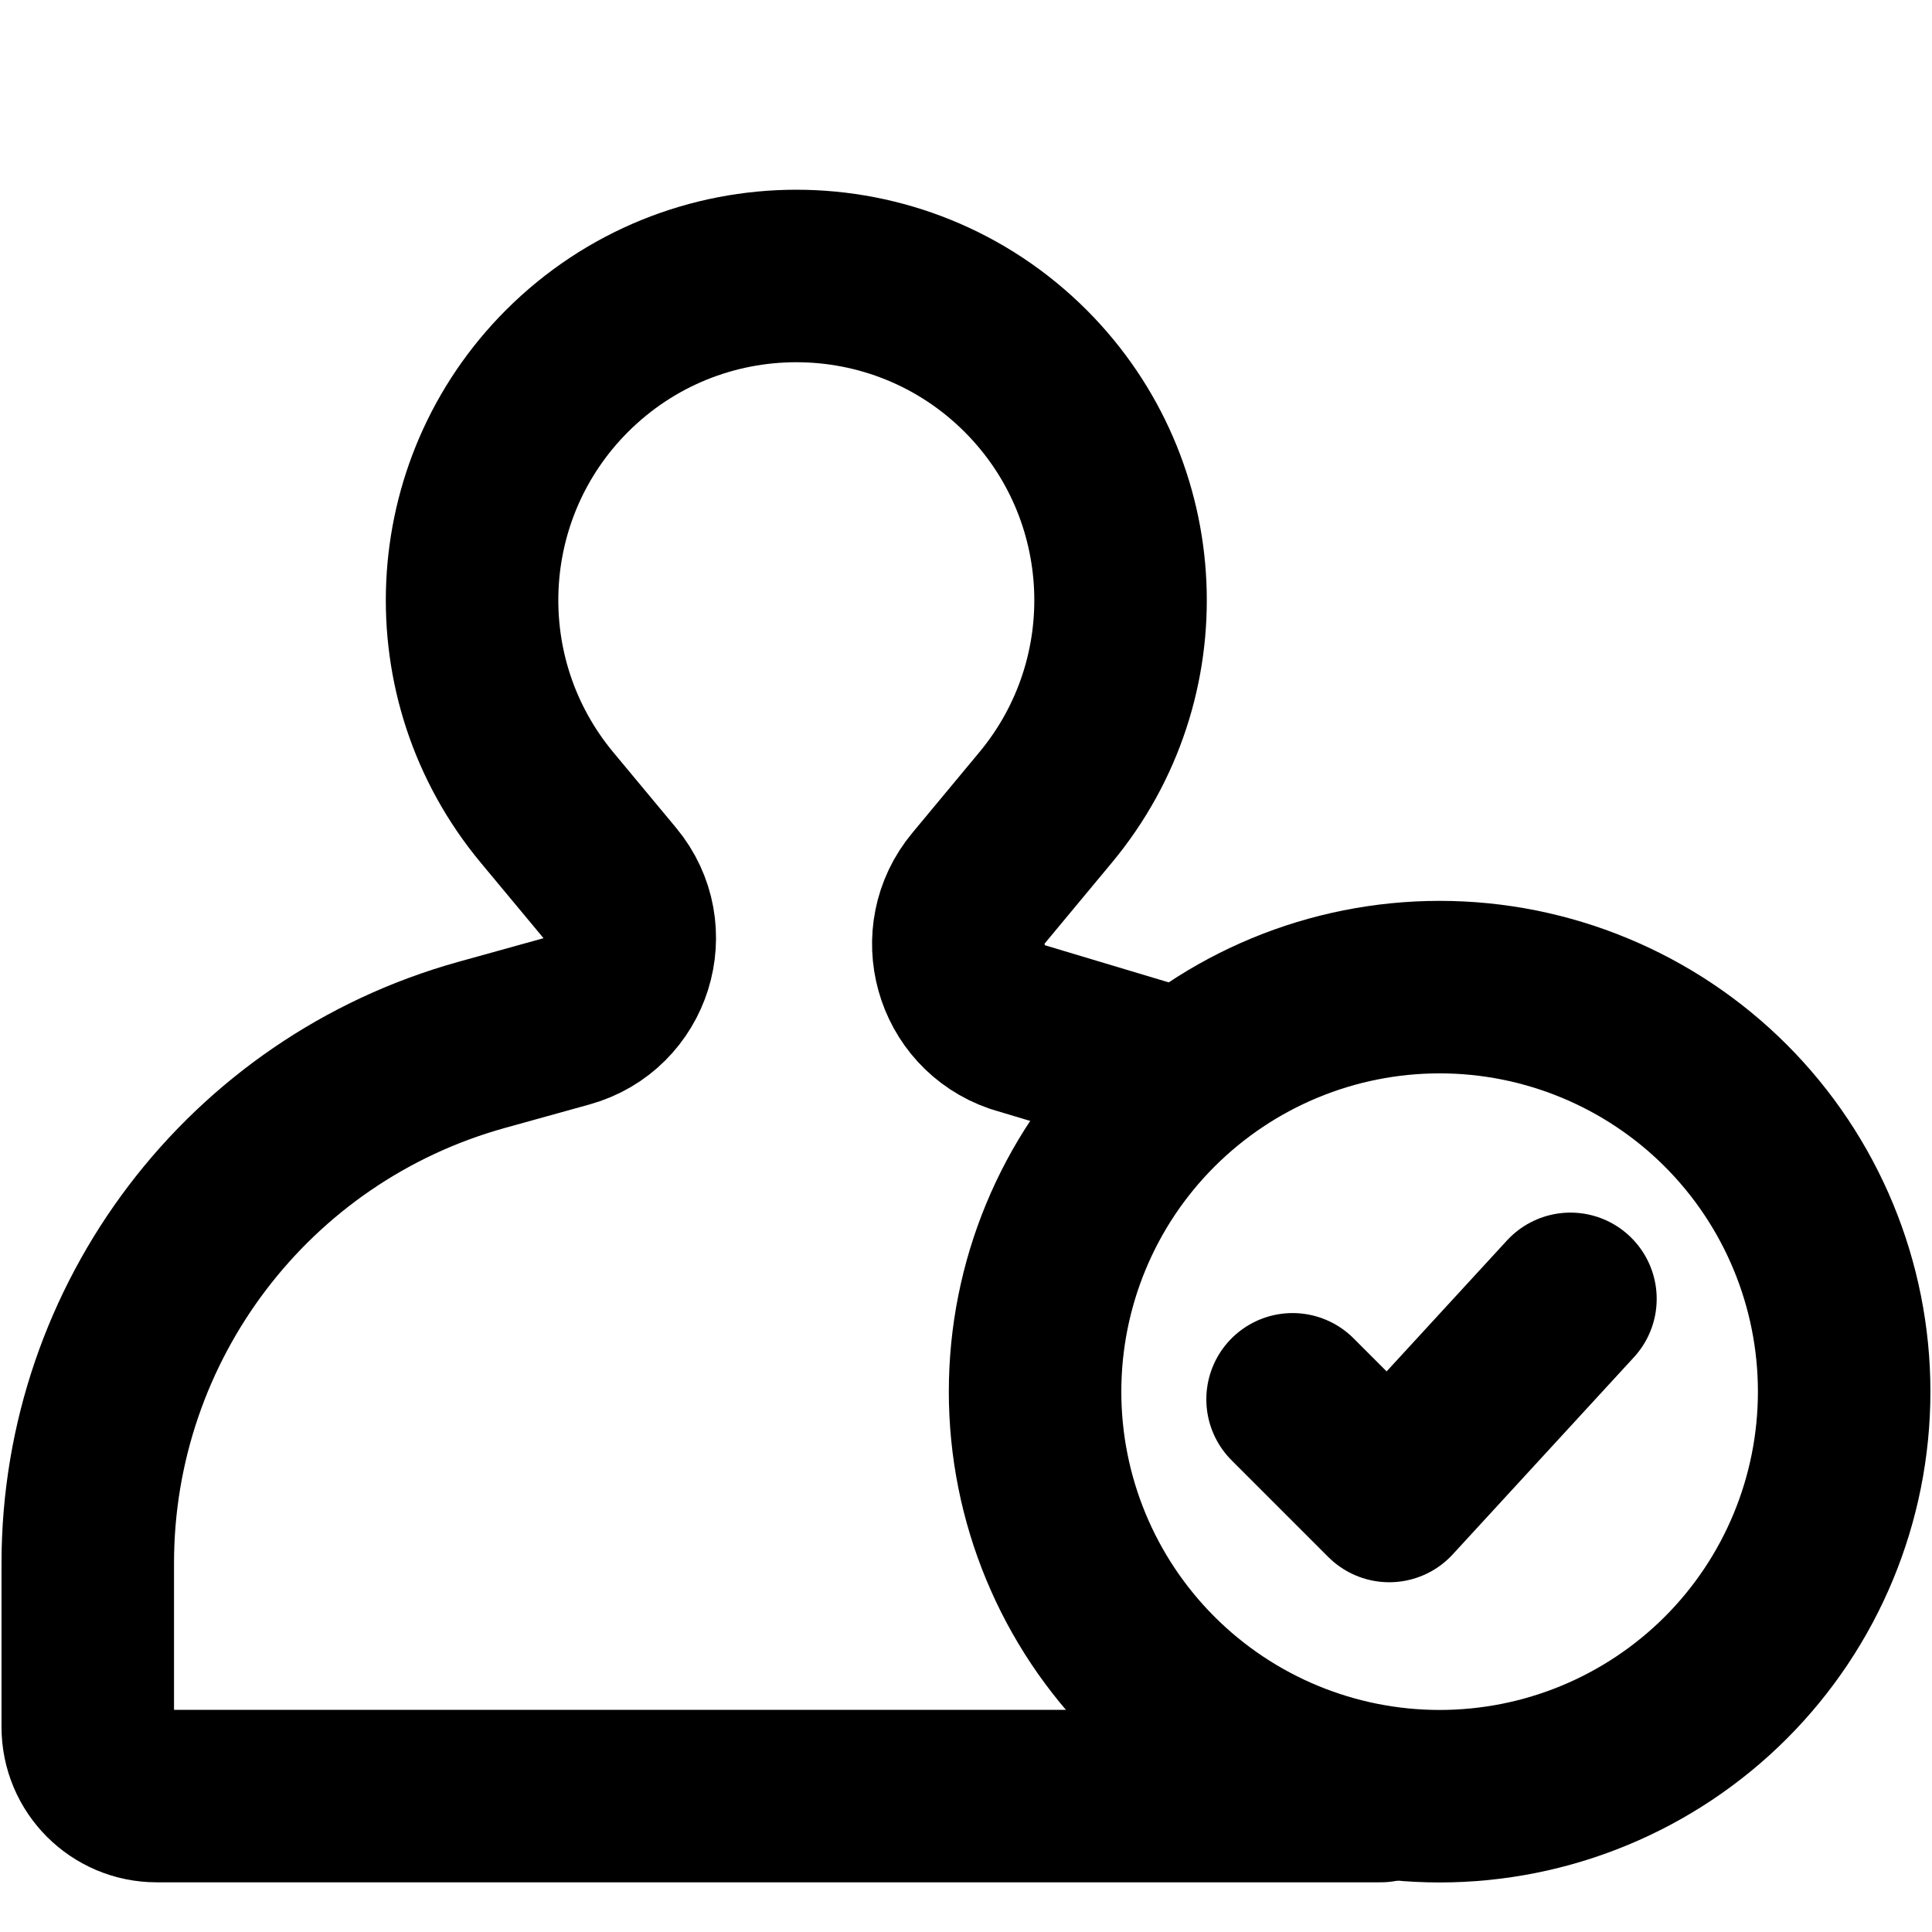
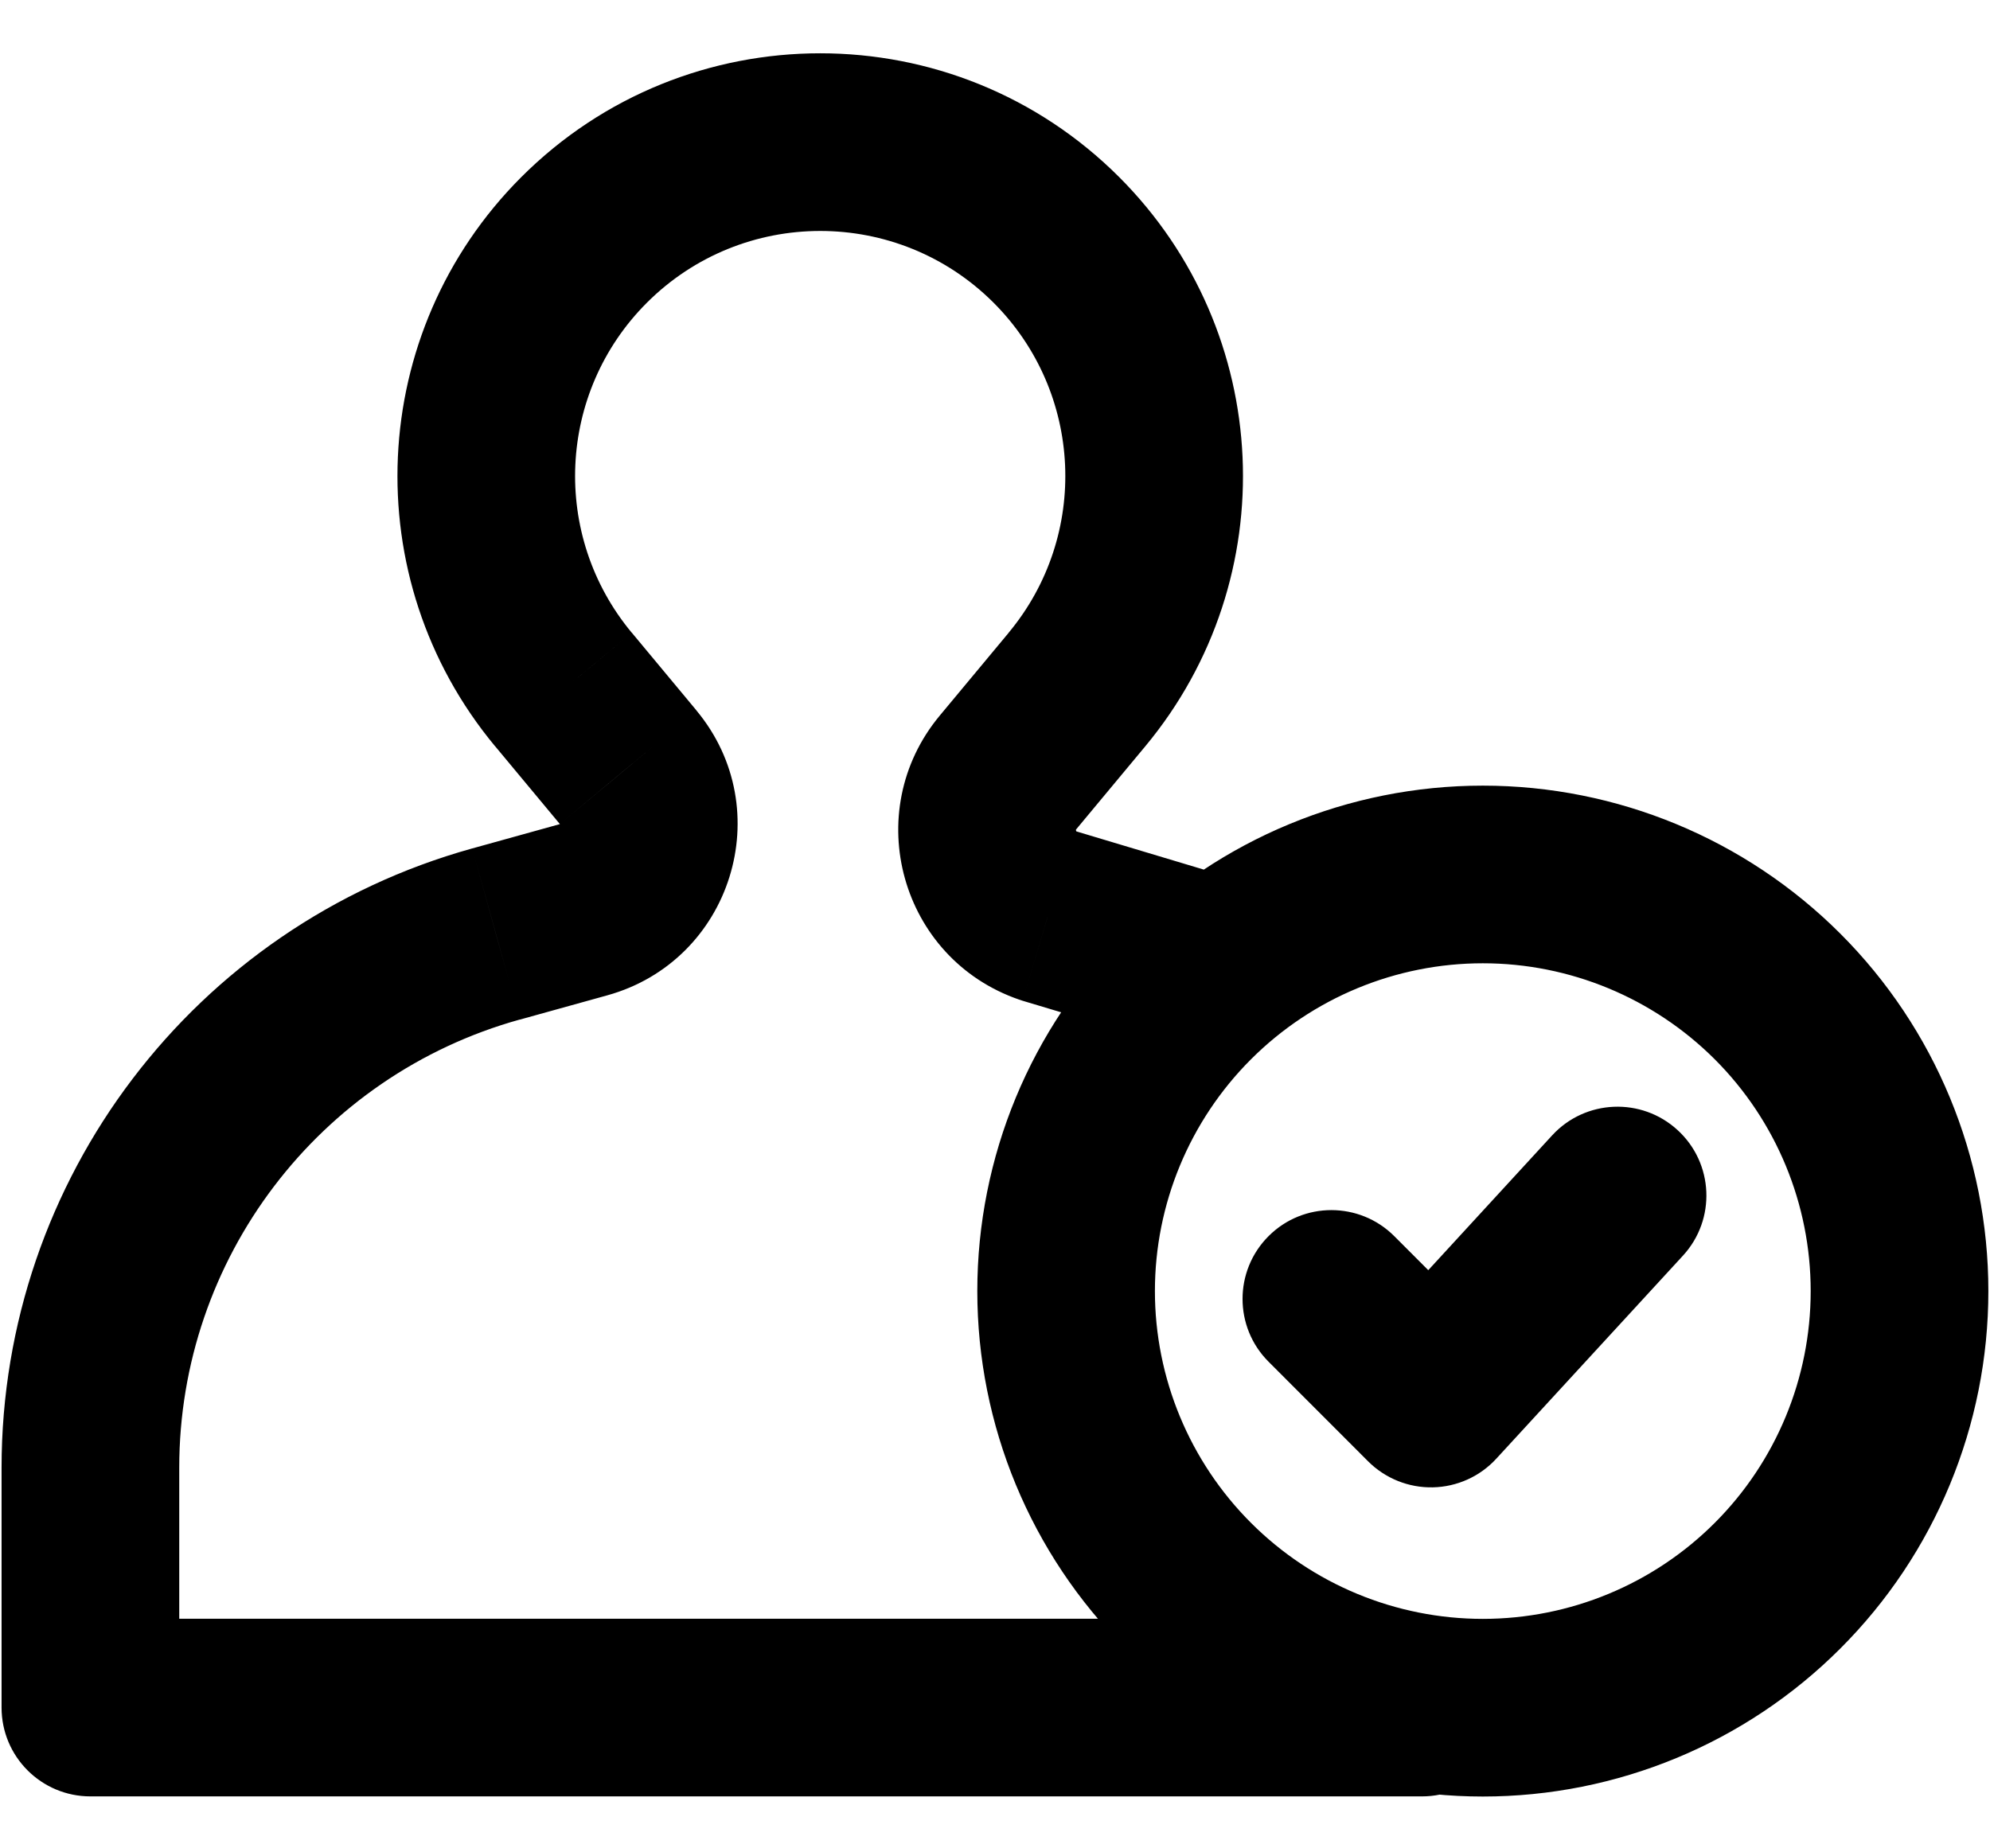
- <svg xmlns="http://www.w3.org/2000/svg" width="28" height="28" viewBox="0 0 28 28" fill="none">
-   <path d="M20.008 26.03H2.272C1.72 26.03 1.272 25.582 1.272 25.03V22.654C1.272 19.154 3.606 16.082 6.978 15.144L8.21 14.802C9.085 14.559 9.418 13.494 8.837 12.796L7.928 11.703C6.376 9.837 6.5 7.097 8.215 5.379C10.052 3.54 13.03 3.54 14.867 5.379C16.581 7.097 16.706 9.837 15.153 11.703L14.184 12.869C13.614 13.553 13.905 14.595 14.746 14.885L16.62 15.447" stroke="black" stroke-width="2.5" stroke-linecap="round" stroke-linejoin="round" />
-   <path d="M26.727 20.169C26.727 21.724 26.11 23.216 25.011 24.315C23.91 25.415 22.419 26.032 20.864 26.032C19.309 26.032 17.817 25.414 16.718 24.315C15.618 23.215 15.001 21.724 15.001 20.169C15.001 18.614 15.618 17.122 16.718 16.023C17.819 14.923 19.309 14.306 20.864 14.306C22.419 14.306 23.912 14.924 25.011 16.023C26.11 17.123 26.727 18.614 26.727 20.169Z" stroke="black" stroke-width="2.5" stroke-miterlimit="10" stroke-linecap="square" />
-   <path d="M22.76 18.824L20.134 21.681L18.733 20.28" stroke="black" stroke-width="2.5" stroke-linecap="round" stroke-linejoin="round" />
+ <svg xmlns="http://www.w3.org/2000/svg" width="28" height="26" viewBox="0 0 28 26" fill="none">
+   <path d="M20.008 25.28C20.699 25.28 21.258 24.721 21.258 24.03C21.258 23.34 20.699 22.78 20.008 22.78V25.28ZM1.272 24.03H0.022C0.022 24.721 0.582 25.28 1.272 25.28L1.272 24.03ZM6.978 13.144L6.644 11.94L6.643 11.94L6.978 13.144ZM8.21 12.802L8.545 14.007L8.545 14.007L8.21 12.802ZM8.837 10.796L7.876 11.595L7.877 11.596L8.837 10.796ZM7.928 9.703L8.89 8.904L8.889 8.904L7.928 9.703ZM8.215 3.379L7.331 2.496L7.331 2.496L8.215 3.379ZM14.867 3.379L15.751 2.496L15.751 2.496L14.867 3.379ZM15.153 9.703L16.114 10.503L16.114 10.503L15.153 9.703ZM14.184 10.869L13.223 10.07L13.223 10.07L14.184 10.869ZM14.746 12.885L14.339 14.067C14.355 14.072 14.371 14.078 14.387 14.083L14.746 12.885ZM16.261 14.644C16.922 14.843 17.619 14.467 17.817 13.806C18.016 13.145 17.64 12.448 16.979 12.25L16.261 14.644ZM16.718 14.023L17.602 14.907L17.602 14.907L16.718 14.023ZM23.68 17.67C24.147 17.162 24.114 16.371 23.605 15.904C23.097 15.437 22.306 15.47 21.839 15.978L23.68 17.67ZM20.134 19.681L19.25 20.565C19.491 20.806 19.82 20.938 20.16 20.931C20.501 20.924 20.824 20.778 21.054 20.527L20.134 19.681ZM19.618 17.396C19.13 16.908 18.338 16.907 17.85 17.395C17.361 17.883 17.361 18.675 17.849 19.163L19.618 17.396ZM20.008 22.78H1.272V25.28H20.008V22.78ZM2.522 24.03V20.654H0.022V24.03H2.522ZM2.522 20.654C2.522 17.716 4.482 15.136 7.313 14.348L6.643 11.94C2.731 13.028 0.022 16.593 0.022 20.654H2.522ZM7.313 14.349L8.545 14.007L7.876 11.598L6.644 11.94L7.313 14.349ZM8.545 14.007C10.294 13.521 10.96 11.392 9.798 9.997L7.877 11.596C7.88 11.6 7.88 11.601 7.88 11.6C7.879 11.598 7.878 11.596 7.878 11.594C7.877 11.591 7.878 11.593 7.877 11.597C7.876 11.601 7.874 11.602 7.876 11.6C7.877 11.598 7.879 11.597 7.88 11.596C7.882 11.595 7.881 11.596 7.876 11.598L8.545 14.007ZM9.799 9.997L8.89 8.904L6.967 10.502L7.876 11.595L9.799 9.997ZM8.889 8.904C7.75 7.534 7.841 5.523 9.1 4.262L7.331 2.496C5.16 4.671 5.003 8.14 6.967 10.503L8.889 8.904ZM9.1 4.262C10.448 2.913 12.634 2.913 13.982 4.262L15.751 2.496C13.427 0.168 9.655 0.168 7.331 2.496L9.1 4.262ZM13.982 4.262C15.24 5.523 15.331 7.535 14.192 8.904L16.114 10.503C18.079 8.14 17.921 4.671 15.751 2.496L13.982 4.262ZM14.193 8.904L13.223 10.07L15.144 11.669L16.114 10.503L14.193 8.904ZM13.223 10.07C12.095 11.426 12.671 13.492 14.339 14.067L15.154 11.704C15.148 11.701 15.146 11.7 15.146 11.7C15.145 11.7 15.145 11.7 15.145 11.7C15.145 11.699 15.142 11.696 15.14 11.689C15.138 11.682 15.139 11.677 15.139 11.677C15.139 11.677 15.139 11.677 15.139 11.676C15.139 11.676 15.14 11.674 15.144 11.669L13.223 10.07ZM14.387 14.083L16.261 14.644L16.979 12.25L15.105 11.688L14.387 14.083ZM25.477 18.169C25.477 19.393 24.991 20.567 24.127 21.431L25.894 23.199C27.228 21.866 27.977 20.056 27.977 18.169H25.477ZM24.127 21.431C23.261 22.297 22.088 22.782 20.864 22.782V25.282C22.751 25.282 24.56 24.534 25.894 23.199L24.127 21.431ZM20.864 22.782C19.641 22.782 18.467 22.296 17.602 21.431L15.835 23.199C17.168 24.532 18.978 25.282 20.864 25.282V22.782ZM17.602 21.431C16.737 20.566 16.25 19.392 16.25 18.169H13.751C13.751 20.056 14.5 21.865 15.835 23.199L17.602 21.431ZM16.25 18.169C16.25 16.946 16.737 15.772 17.602 14.907L15.835 13.139C14.5 14.473 13.751 16.283 13.751 18.169H16.25ZM17.602 14.907C18.468 14.042 19.641 13.556 20.864 13.556V11.056C18.978 11.056 17.169 11.805 15.835 13.139L17.602 14.907ZM20.864 13.556C22.088 13.556 23.262 14.043 24.127 14.907L25.894 13.139C24.561 11.806 22.751 11.056 20.864 11.056V13.556ZM24.127 14.907C24.992 15.772 25.477 16.945 25.477 18.169H27.977C27.977 16.283 27.229 14.474 25.894 13.139L24.127 14.907ZM21.839 15.978L19.214 18.835L21.054 20.527L23.68 17.67L21.839 15.978ZM21.018 18.798L19.618 17.396L17.849 19.163L19.25 20.565L21.018 18.798Z" fill="black" />
</svg>
